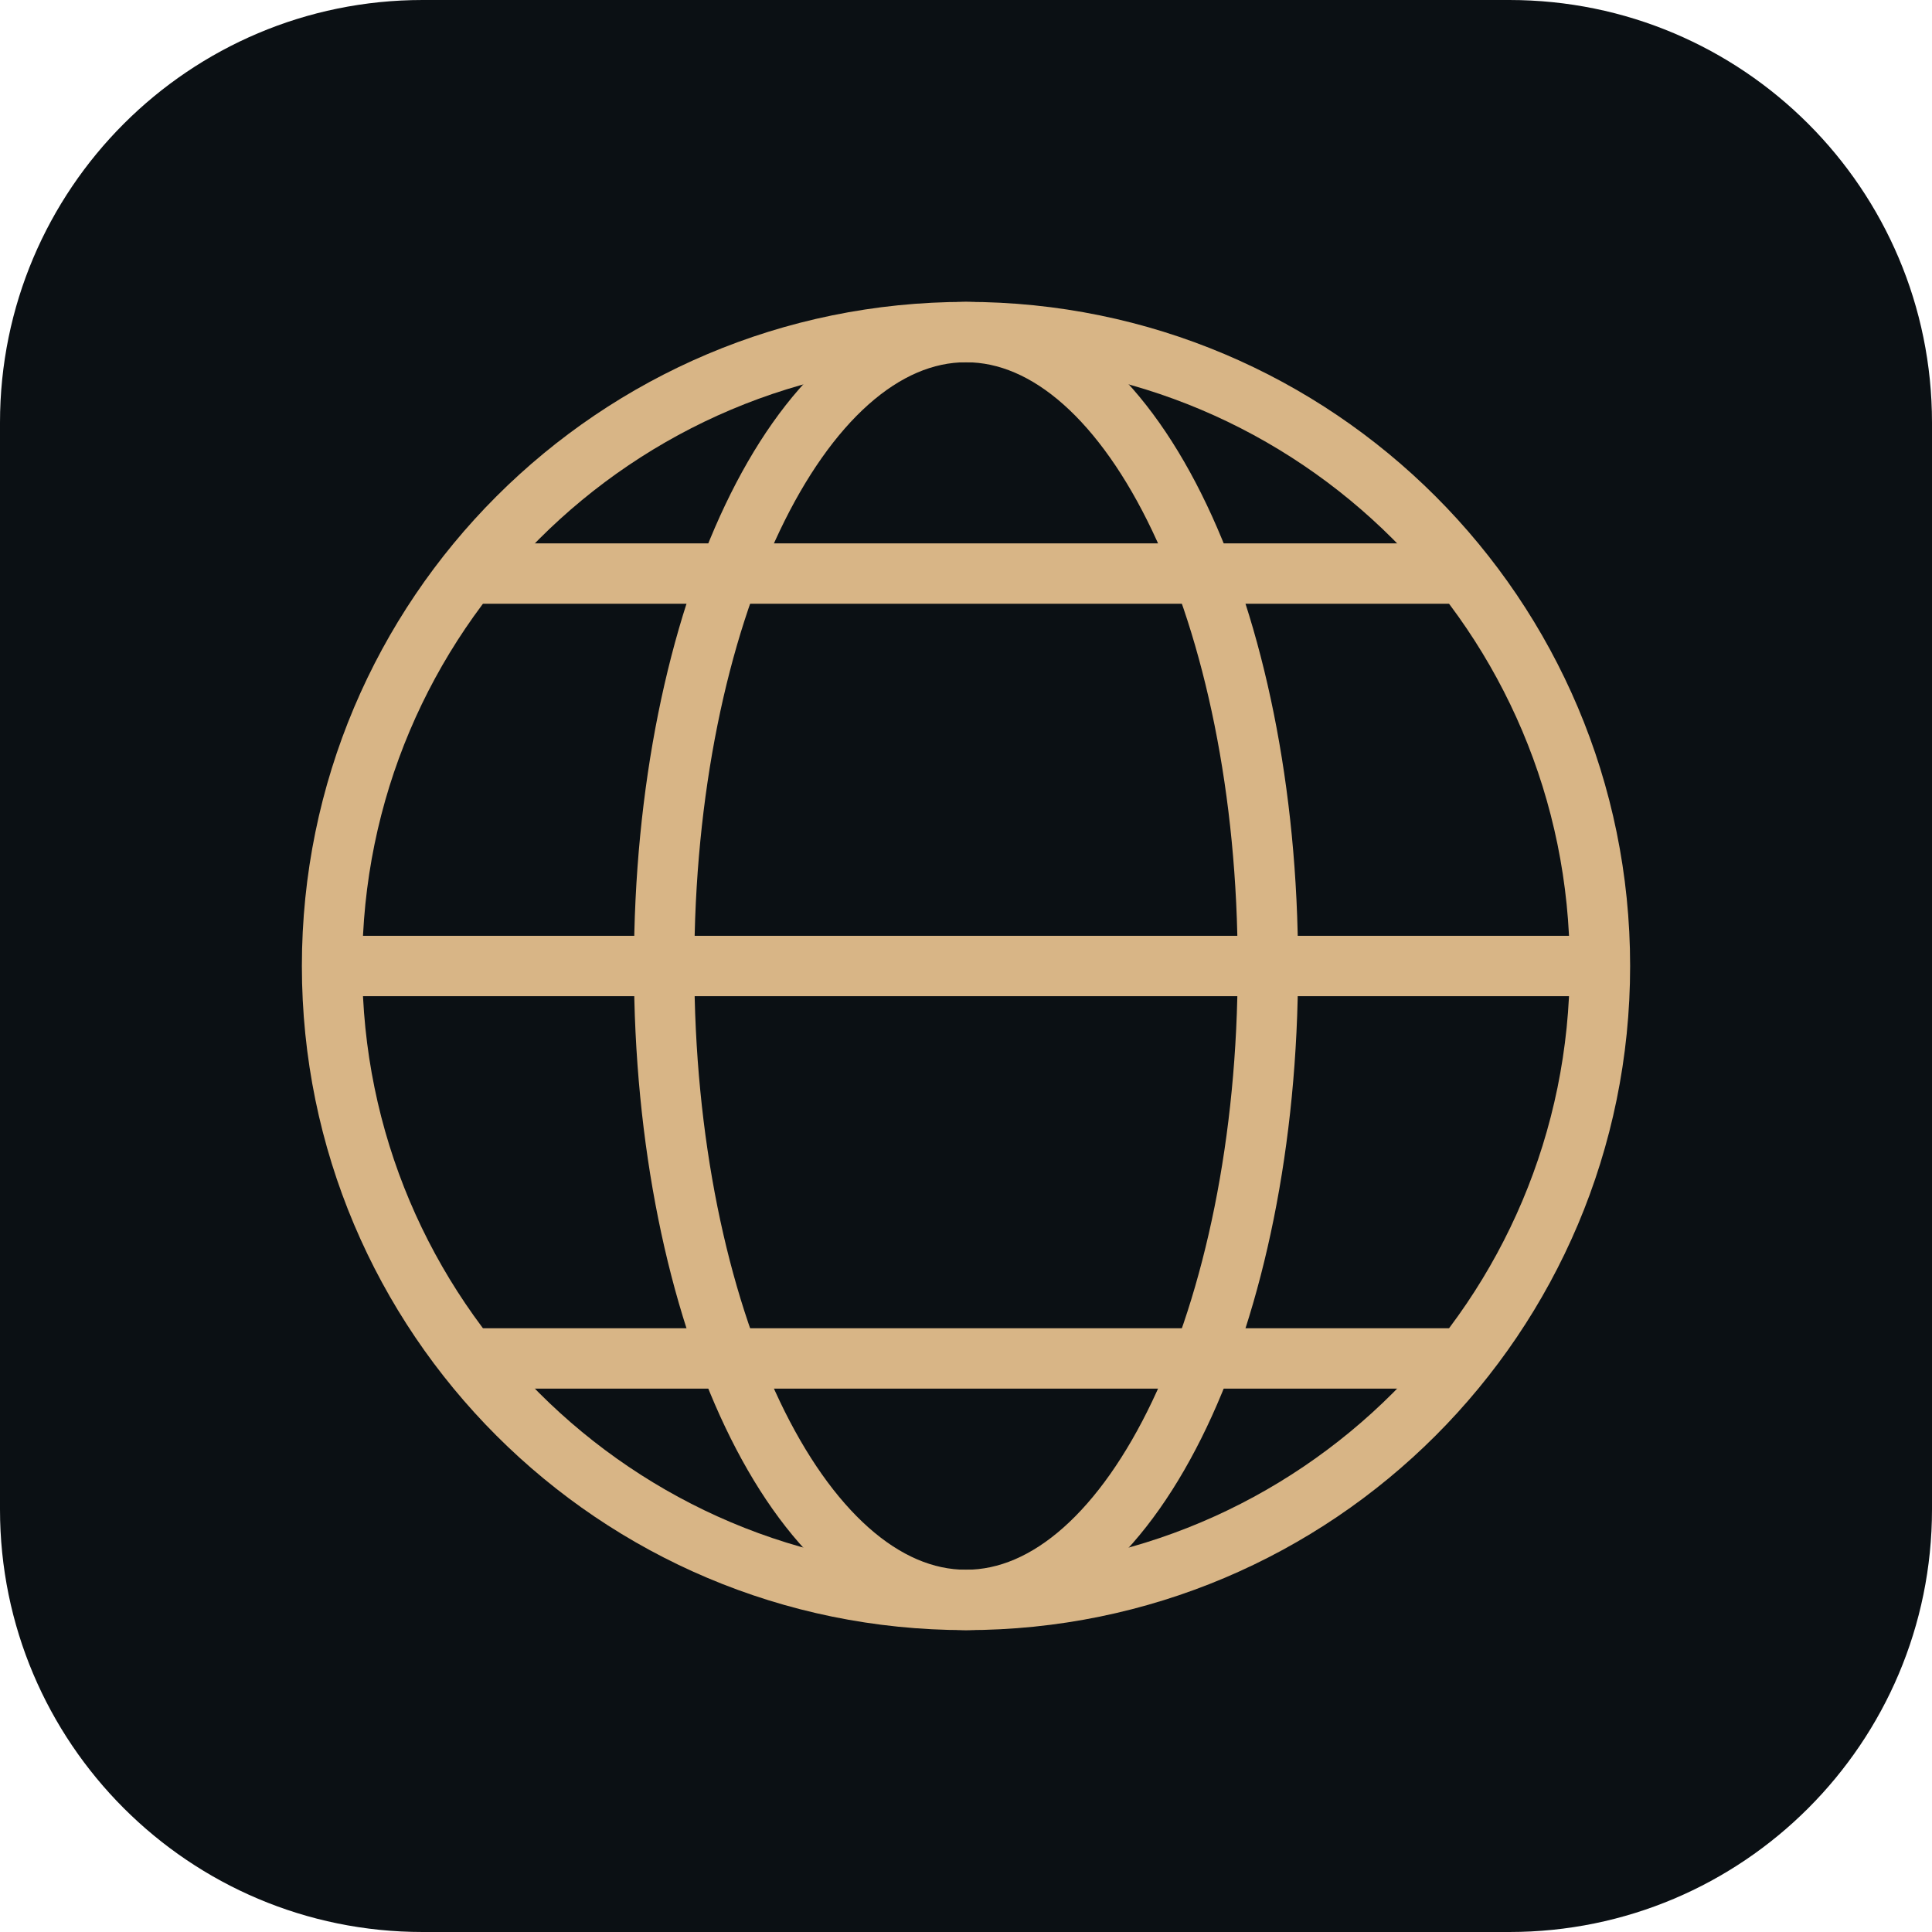
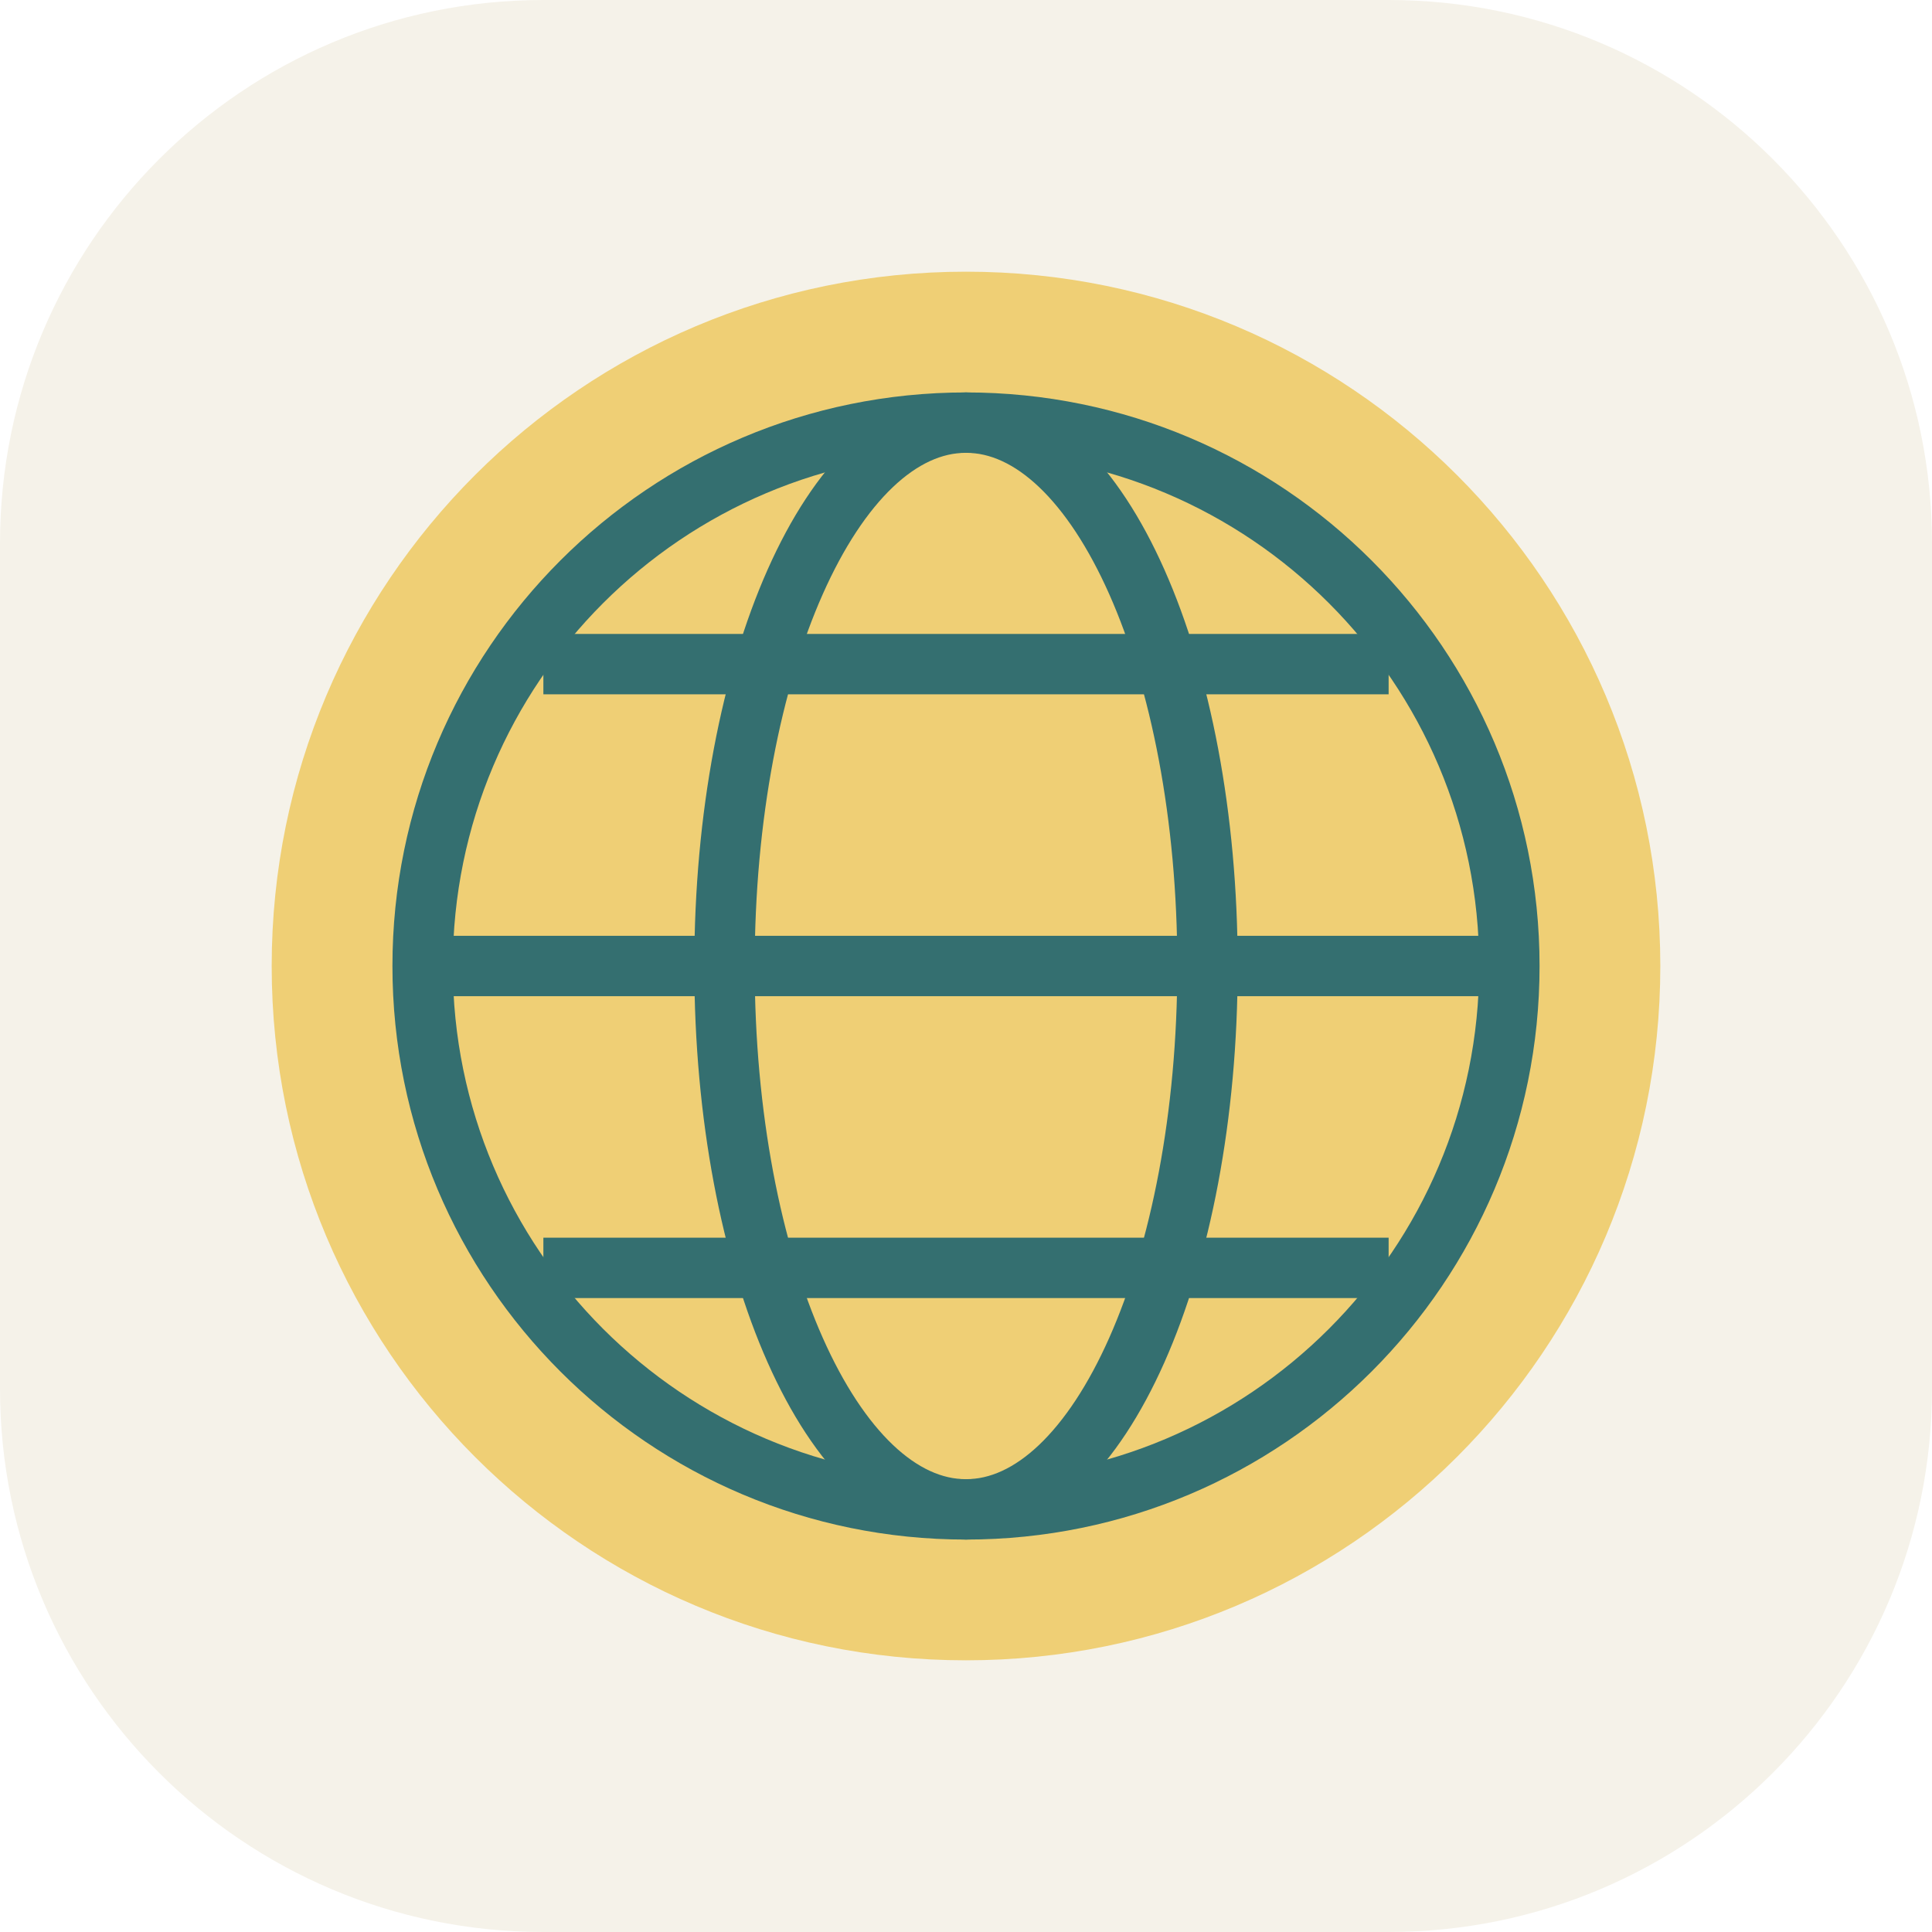
<svg xmlns="http://www.w3.org/2000/svg" viewBox="0 0 64 64">
-   <rect width="64" height="64" rx="14" fill="#0b1014" />
-   <g fill="none" stroke="#d8b586" stroke-width="2">
-     <circle cx="32" cy="32" r="21" />
-     <ellipse cx="32" cy="32" rx="10" ry="21" />
-     <path d="M11 32h42M16 19h32M16 45h32" />
+   <rect width="64" height="64" rx="18" fill="#f5f2e9" />
+   <circle cx="32" cy="32" r="23" fill="#efcf75" />
+   <g fill="none" stroke="#346f70" stroke-width="2">
+     <circle cx="32" cy="32" r="18" />
+     <ellipse cx="32" cy="32" rx="8" ry="18" />
+     <path d="M14 32h36M18 22h28M18 42h28" />
  </g>
</svg>
